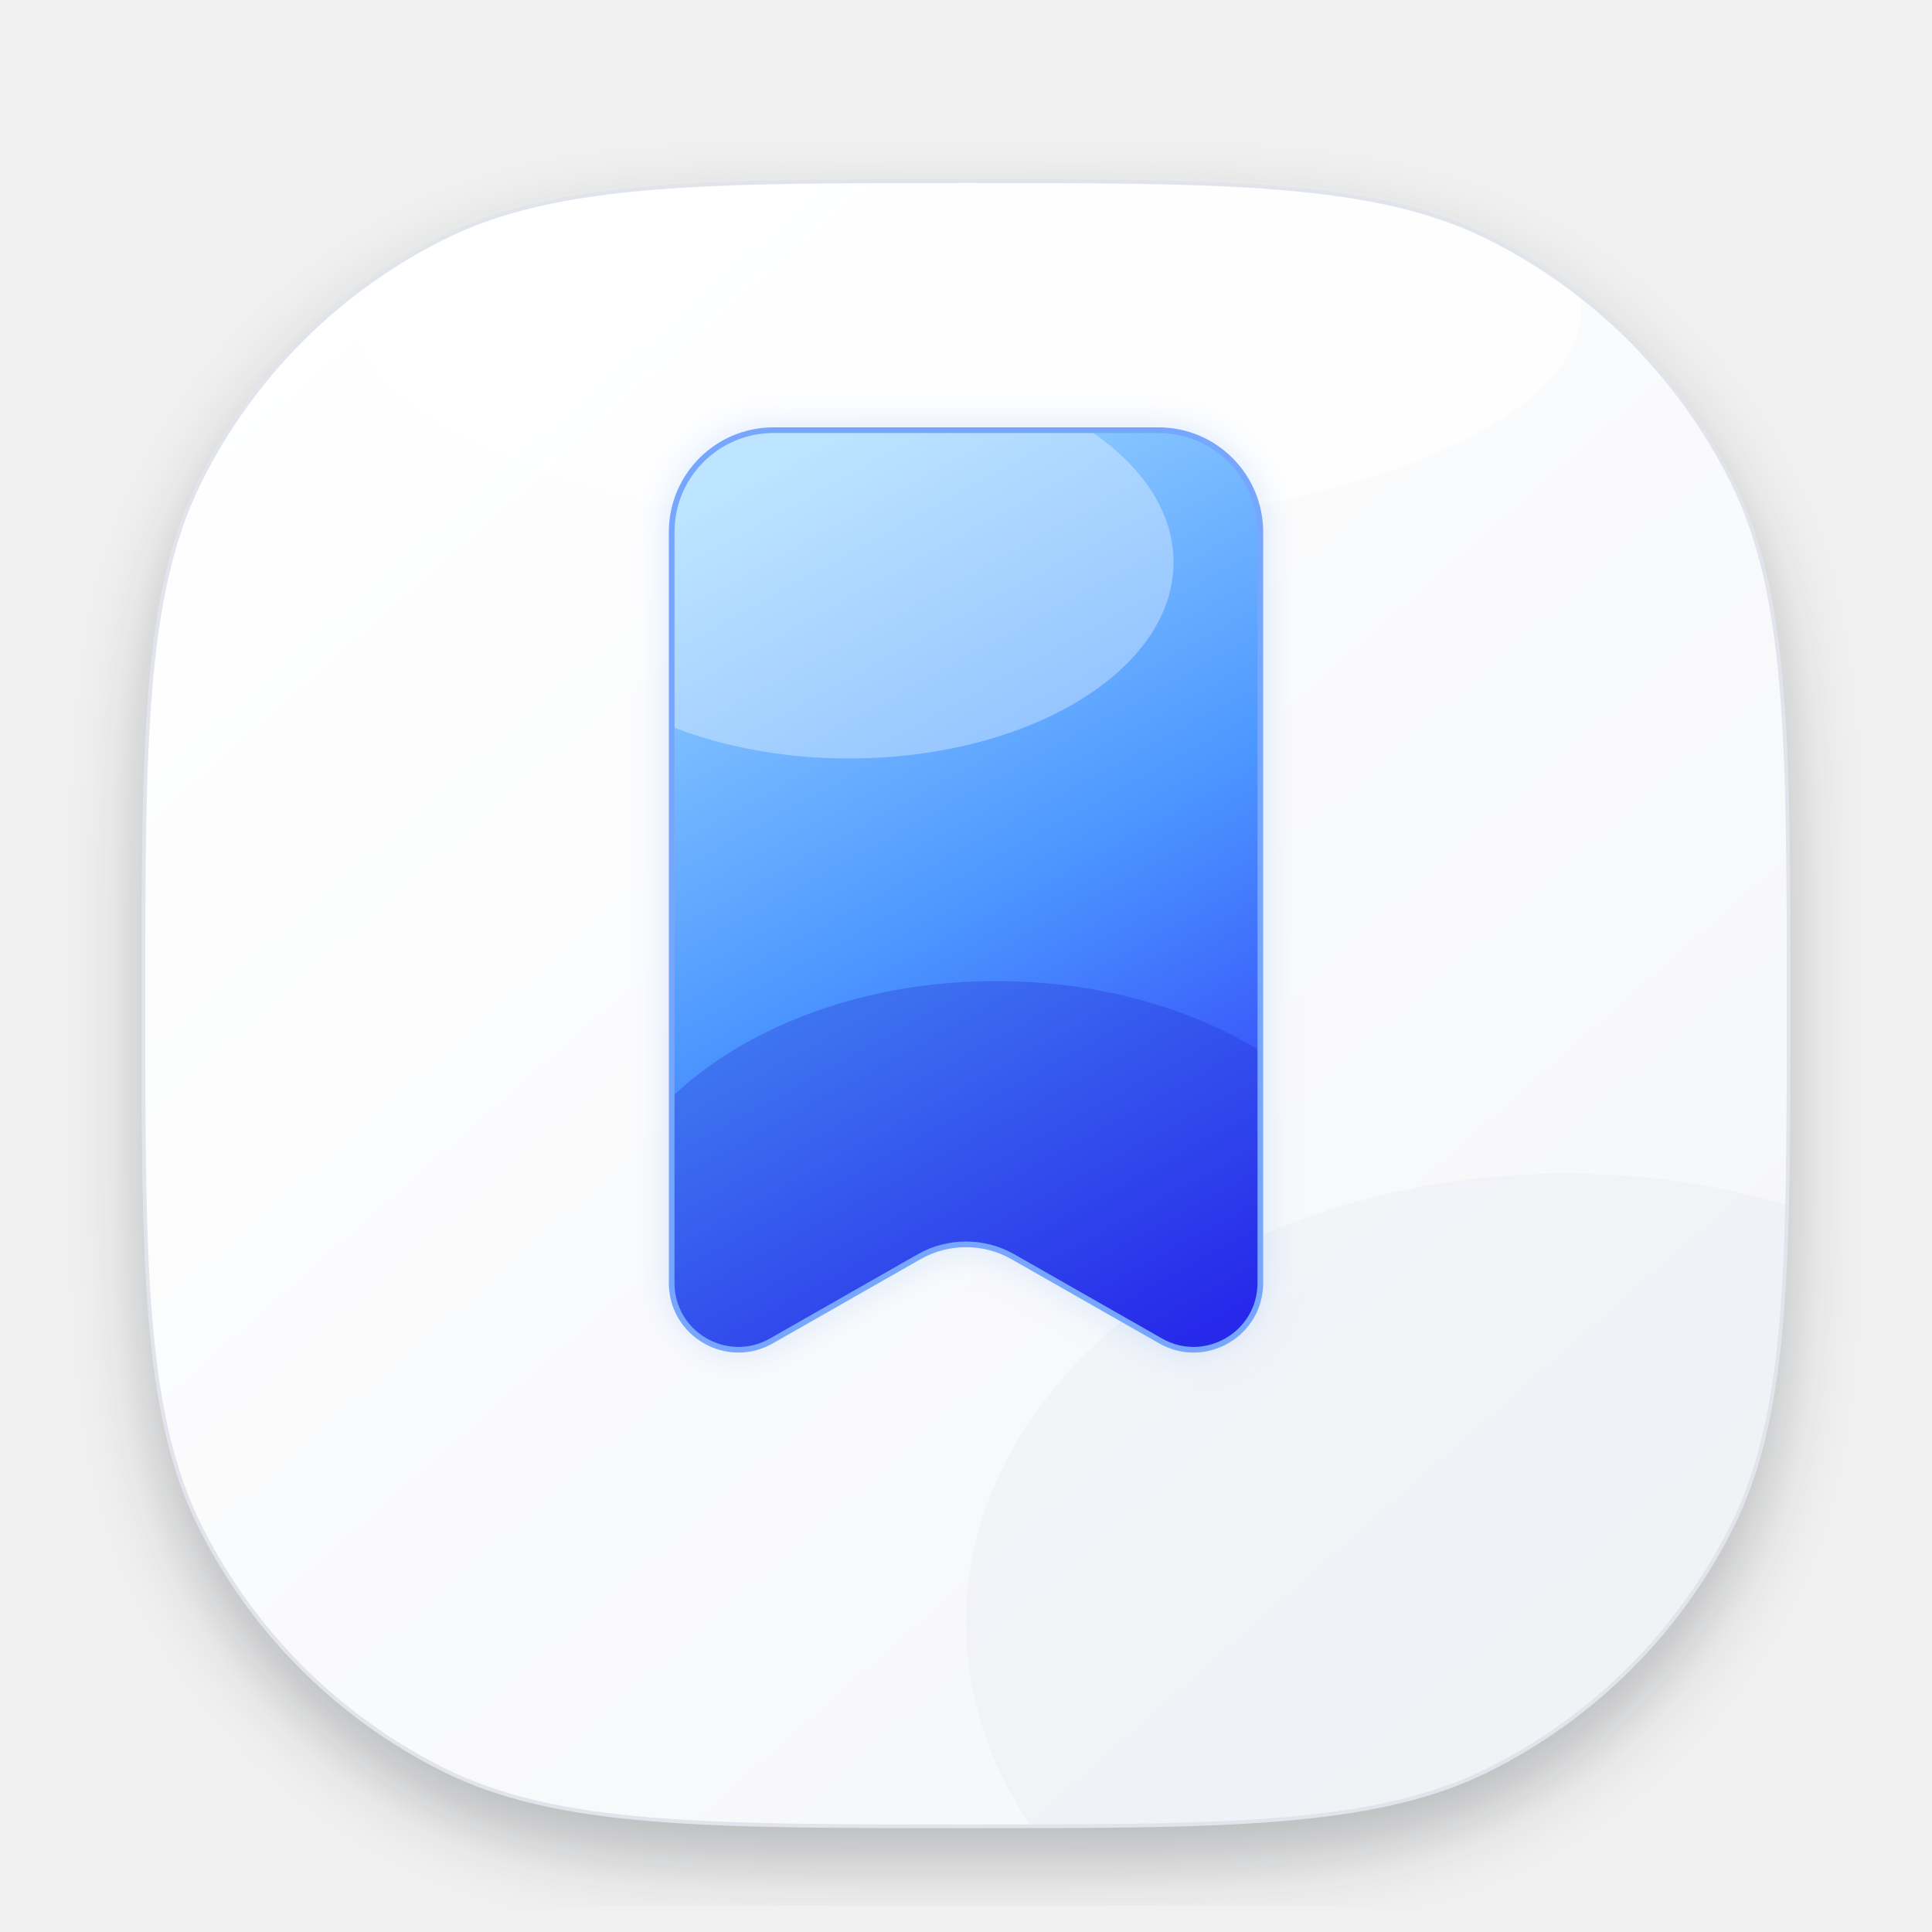
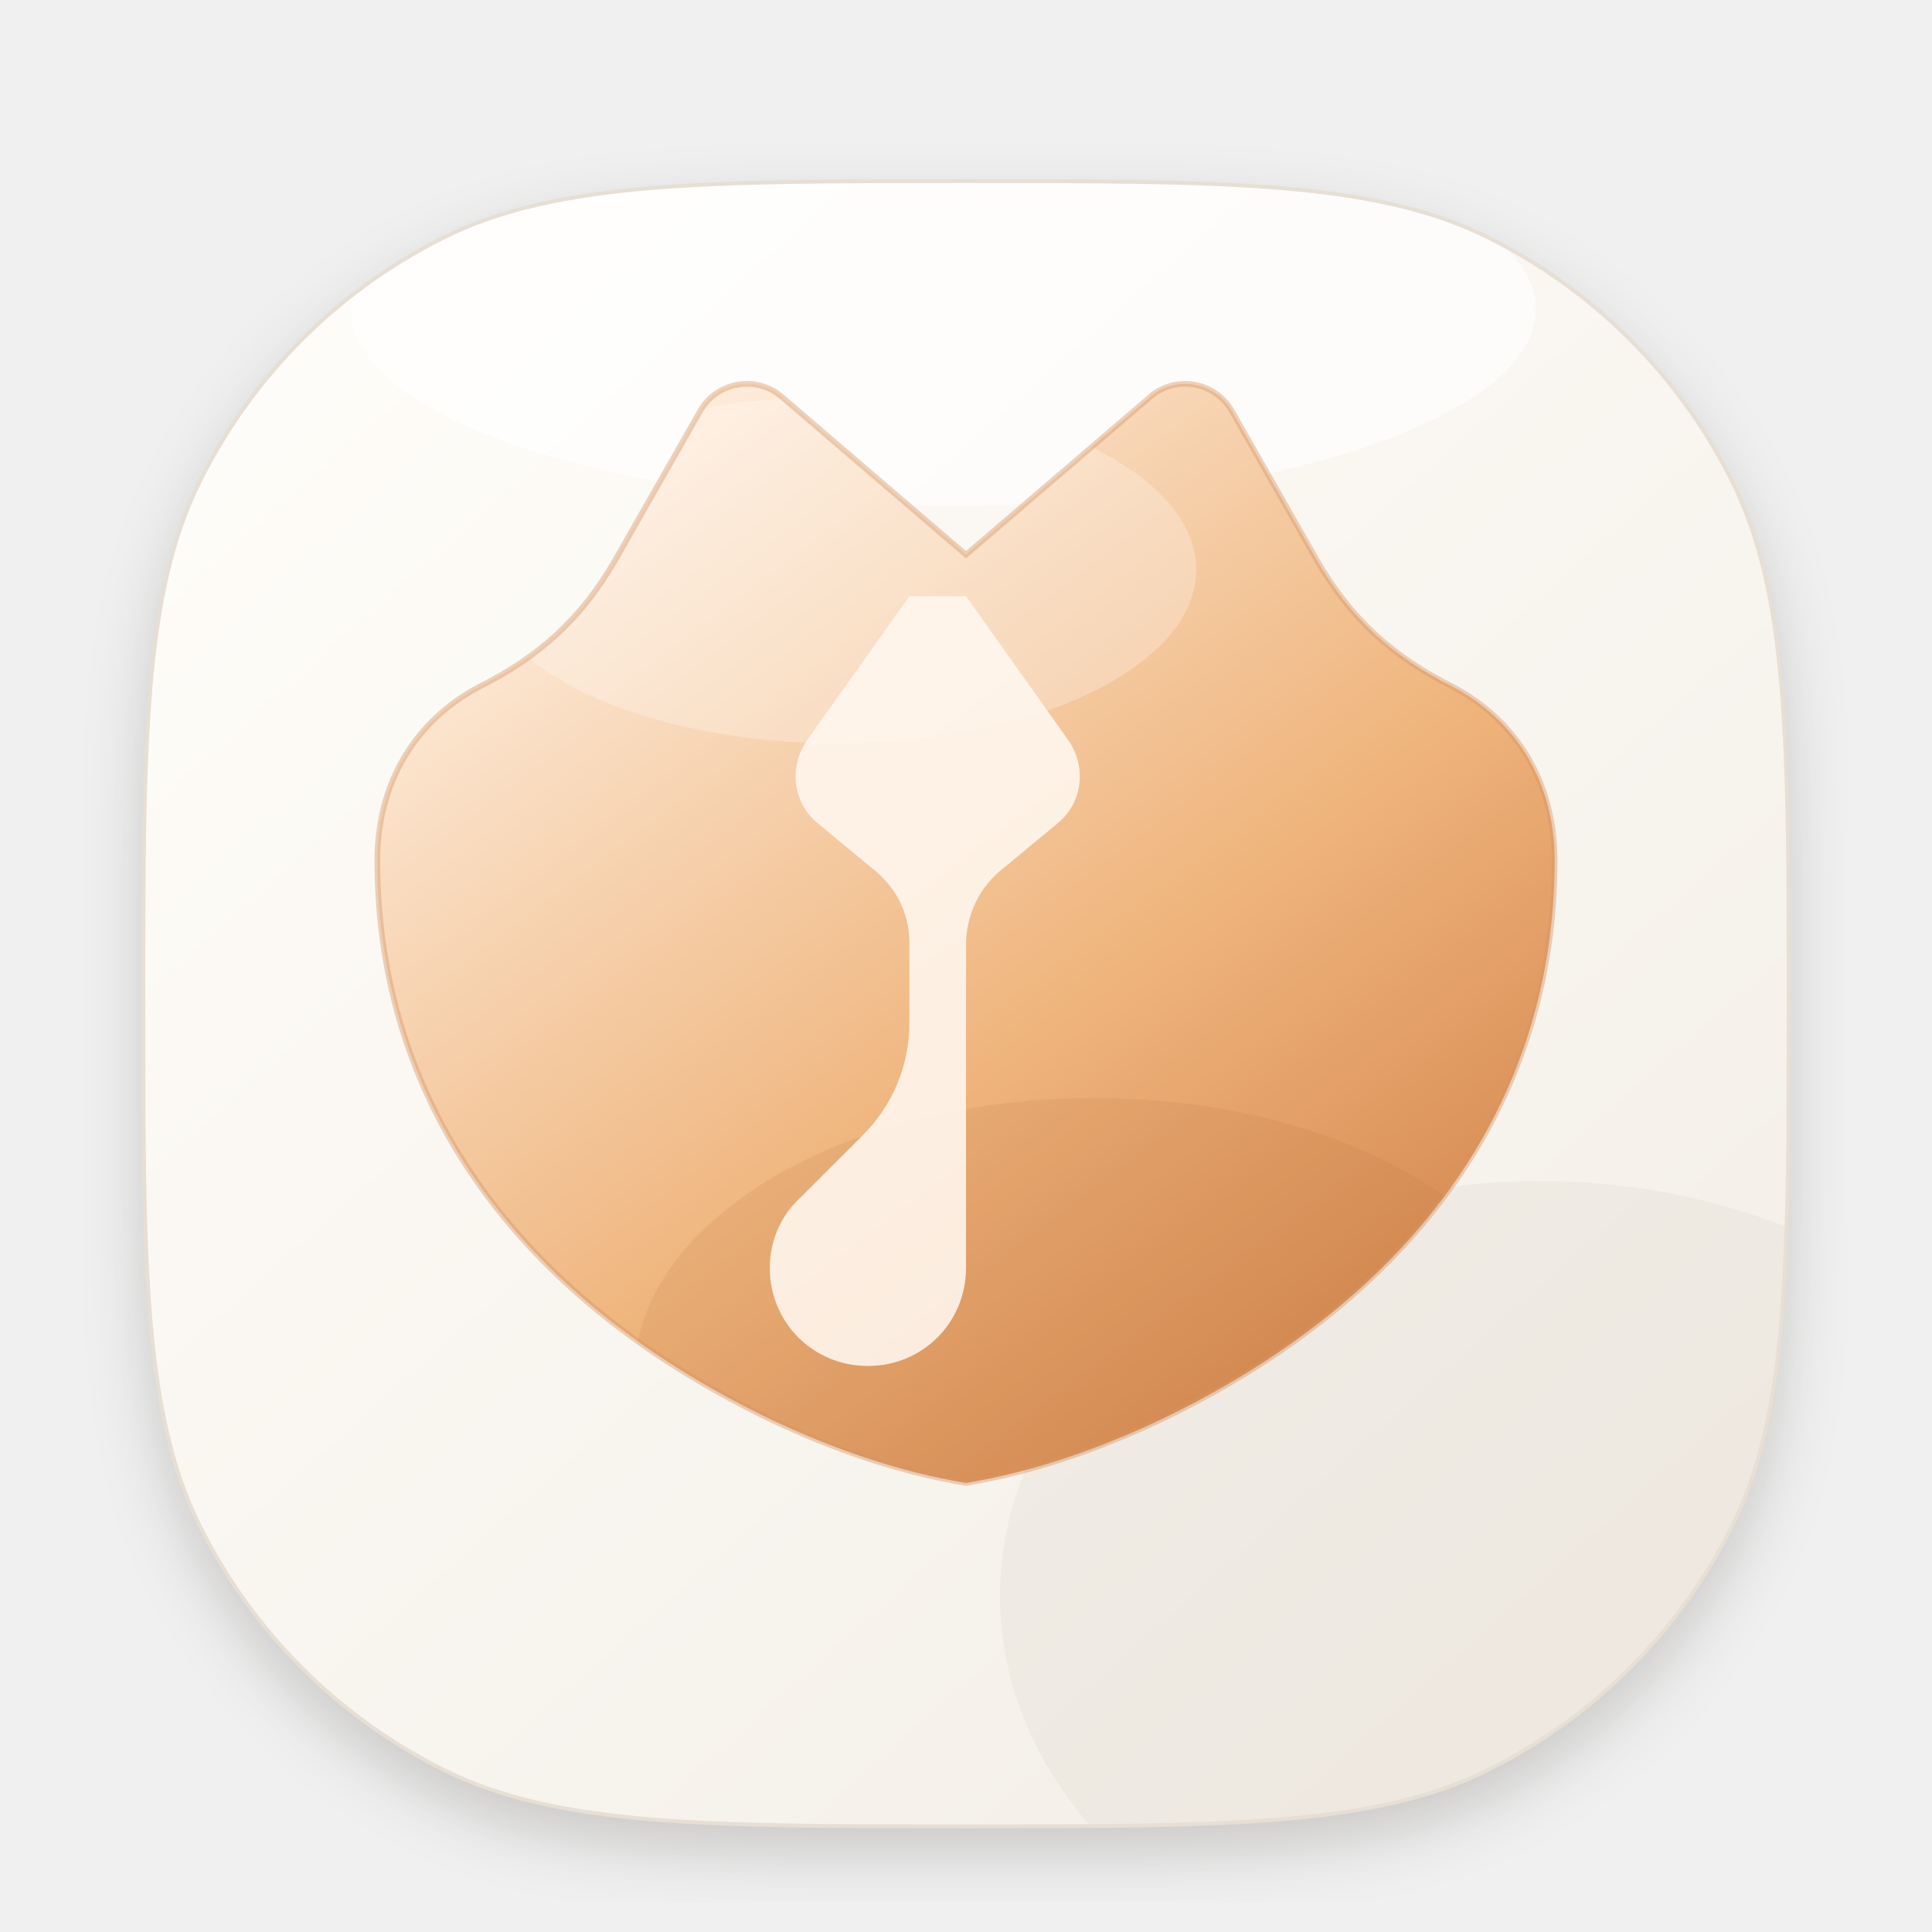
<svg xmlns="http://www.w3.org/2000/svg" width="1024" height="1024" viewBox="0 0 1024 1024" fill="none">
  <defs>
    <path id="shell" d="M512 96C649 96 729 96 789 126C845 154 890 199 918 255C948 315 948 395 948 532C948 669 948 749 918 809C890 865 845 910 789 938C729 968 649 968 512 968C375 968 295 968 235 938C179 910 134 865 106 809C76 749 76 669 76 532C76 395 76 315 106 255C134 199 179 154 235 126C295 96 375 96 512 96Z" />
-     <path id="motif" d="M356 282C356 252.177 380.177 228 410 228H614C643.823 228 668 252.177 668 282V680C668 707.145 638.658 724.125 615.158 710.725L536.783 666.053C521.537 657.361 502.463 657.361 487.217 666.053L408.842 710.725C385.342 724.125 356 707.145 356 680V282Z" />
-     <linearGradient id="shell-fill" x1="162" y1="126" x2="864" y2="922" gradientUnits="userSpaceOnUse">
-       <stop offset="0" stop-color="#FFFFFF" />
-       <stop offset="1" stop-color="#F5F6F9" />
+     <path id="motif" d="M512 294L610 210C623 199 644 202 653 218L698 297C716 328 738 348 770 364C804 382 824 415 824 456C824 589 744 691 614 753C582 768 548 780 512 786C476 780 442 768 410 753C280 691 200 589 200 456C200 415 220 382 254 364C286 348 308 328 326 297L371 218C380 202 401 199 414 210L512 294Z" />
+     <linearGradient id="shell-fill" x1="150" y1="122" x2="872" y2="934" gradientUnits="userSpaceOnUse">
+       <stop offset="0" stop-color="#FFFDF9" />
+       <stop offset="1" stop-color="#F3EEE7" />
    </linearGradient>
-     <linearGradient id="motif-fill" x1="392" y1="250" x2="642" y2="704" gradientUnits="userSpaceOnUse">
-       <stop offset="0" stop-color="#9CD7FF" />
-       <stop offset="0.5" stop-color="#4C97FF" />
-       <stop offset="1" stop-color="#2A2AF6" />
+     <linearGradient id="motif-fill" x1="276" y1="222" x2="716" y2="806" gradientUnits="userSpaceOnUse">
+       <stop offset="0" stop-color="#FFF3E7" />
+       <stop offset="0.58" stop-color="#EFB47C" />
+       <stop offset="1" stop-color="#CF7F46" />
    </linearGradient>
-     <filter id="shell-shadow" x="36" y="58" width="952" height="952" filterUnits="userSpaceOnUse" color-interpolation-filters="sRGB">
+     <filter id="shell-shadow" x="44" y="72" width="936" height="936" filterUnits="userSpaceOnUse" color-interpolation-filters="sRGB">
      <feFlood flood-opacity="0" result="BackgroundImageFix" />
      <feColorMatrix in="SourceAlpha" type="matrix" values="0 0 0 0 0 0 0 0 0 0 0 0 0 0 0 0 0 0 127 0" result="hardAlpha" />
-       <feOffset dy="18" />
-       <feGaussianBlur stdDeviation="18" />
-       <feColorMatrix type="matrix" values="0 0 0 0 0.047 0 0 0 0 0.063 0 0 0 0 0.102 0 0 0 0.24 0" />
+       <feOffset dy="14" />
+       <feGaussianBlur stdDeviation="16" />
+       <feColorMatrix type="matrix" values="0 0 0 0 0.141 0 0 0 0 0.114 0 0 0 0 0.09 0 0 0 0.18 0" />
      <feBlend mode="normal" in2="BackgroundImageFix" result="effect1_dropShadow_0_1" />
      <feBlend mode="normal" in="SourceGraphic" in2="effect1_dropShadow_0_1" result="shape" />
-     </filter>
-     <filter id="motif-glow" x="302" y="178" width="420" height="594" filterUnits="userSpaceOnUse" color-interpolation-filters="sRGB">
-       <feFlood flood-opacity="0" result="BackgroundImageFix" />
-       <feBlend mode="normal" in="SourceGraphic" in2="BackgroundImageFix" result="shape" />
-       <feGaussianBlur stdDeviation="10" result="effect1_foregroundBlur_0_1" />
    </filter>
    <clipPath id="shell-clip">
      <use href="#shell" />
    </clipPath>
    <clipPath id="motif-clip">
      <use href="#motif" />
    </clipPath>
  </defs>
  <g filter="url(#shell-shadow)">
    <use href="#shell" fill="url(#shell-fill)" />
    <g clip-path="url(#shell-clip)">
-       <ellipse cx="512" cy="164" rx="326" ry="118" fill="#FFFFFF" opacity="0.72" />
-       <ellipse cx="830" cy="860" rx="318" ry="238" fill="#D9DEE8" opacity="0.18" />
+       <ellipse cx="500" cy="164" rx="314" ry="104" fill="#FFFFFF" opacity="0.64" />
+       <ellipse cx="816" cy="846" rx="286" ry="220" fill="#C8BBAE" opacity="0.14" />
    </g>
-     <use href="#shell" fill="none" stroke="#E1E4EB" stroke-width="2" />
-   </g>
-   <g filter="url(#motif-glow)" opacity="0.28">
-     <use href="#motif" fill="#69A7FF" />
+     <use href="#shell" fill="none" stroke="#E7DED4" stroke-width="2" />
  </g>
  <g clip-path="url(#motif-clip)">
-     <use href="#motif" fill="url(#motif-fill)" />
-     <ellipse cx="450" cy="298" rx="172" ry="104" fill="#FFFFFF" opacity="0.34" />
-     <ellipse cx="528" cy="672" rx="214" ry="152" fill="#1E24C8" opacity="0.28" />
+     <rect x="180" y="190" width="664" height="620" fill="url(#motif-fill)" />
+     <ellipse cx="444" cy="302" rx="190" ry="92" fill="#FFFFFF" opacity="0.26" />
+     <ellipse cx="580" cy="730" rx="244" ry="148" fill="#B56B38" opacity="0.14" />
+     <path d="M512 316L566 392C576 406 574 425 561 436L532 460C519 470 512 485 512 501V672C512 701 489 724 460 724C431 724 408 701 408 672C408 659 413 646 422 637L457 602C473 586 482 565 482 542V500C482 484 475 470 462 460L433 436C420 425 418 406 428 392L482 316H512Z" fill="#FFF7EF" fill-opacity="0.88" />
  </g>
-   <use href="#motif" fill="none" stroke="#77A6FF" stroke-width="3" />
+   <use href="#motif" fill="none" stroke="#D69463" stroke-opacity="0.42" stroke-width="3" />
</svg>
